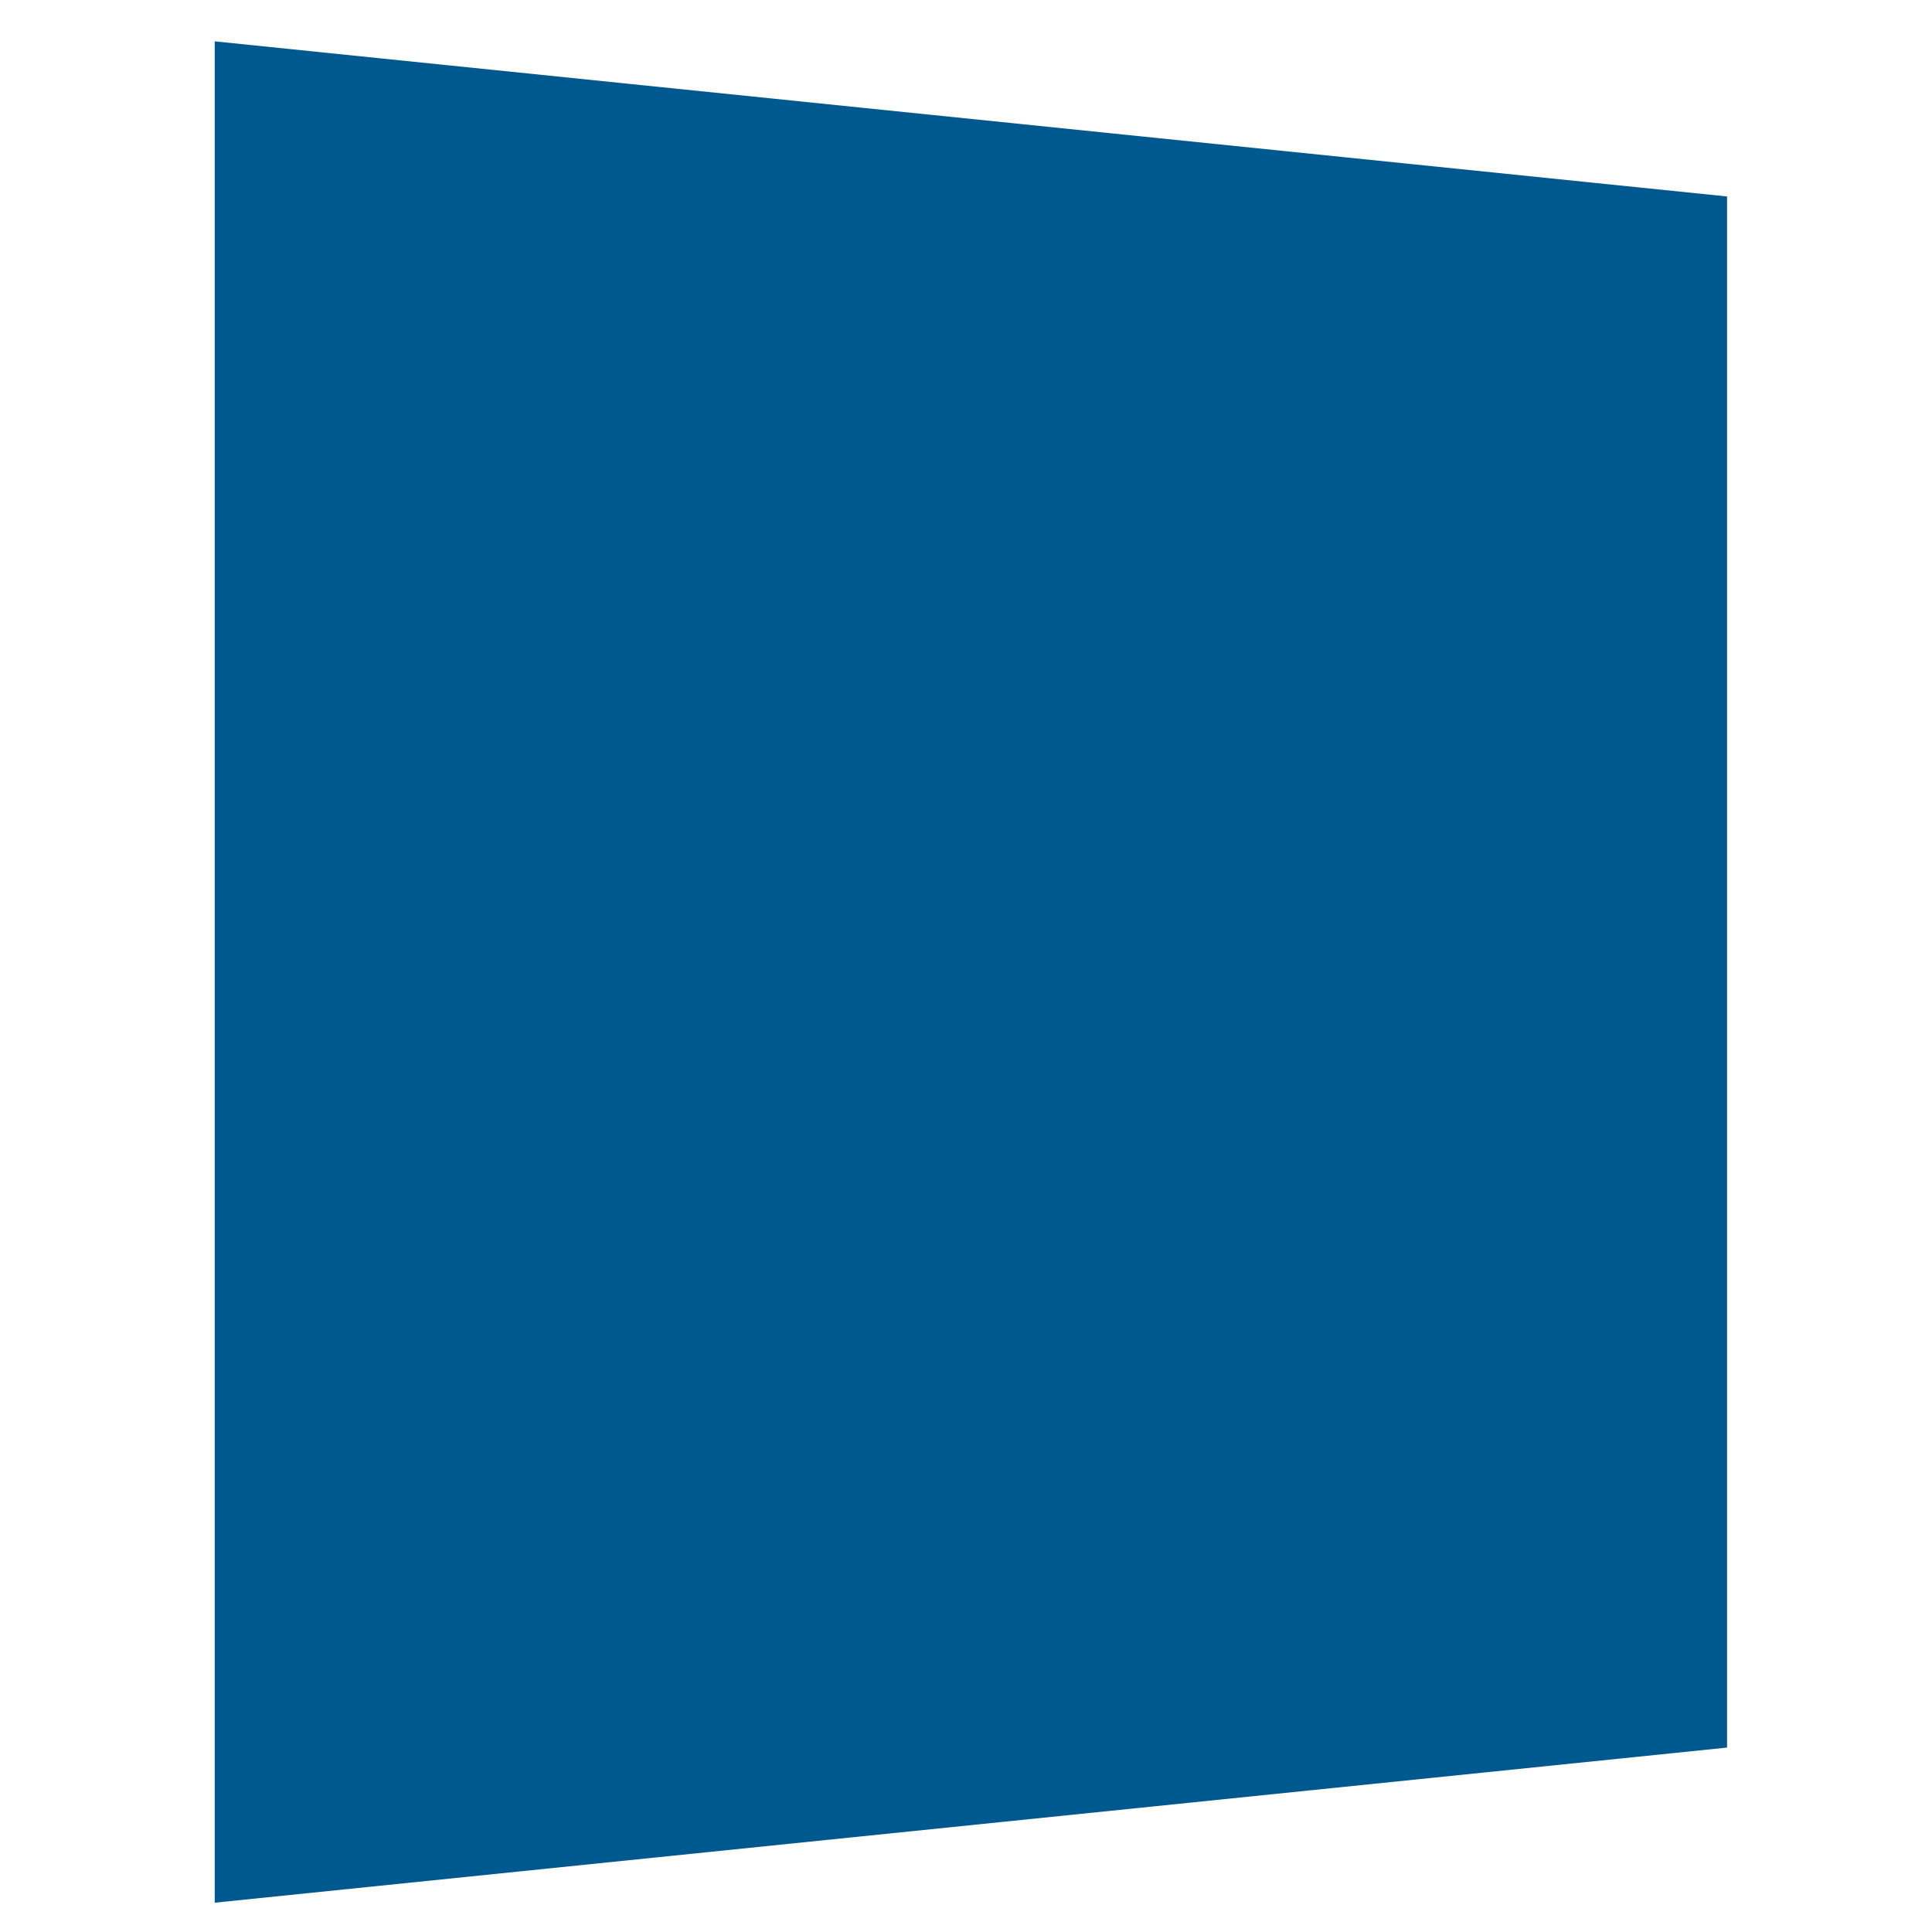
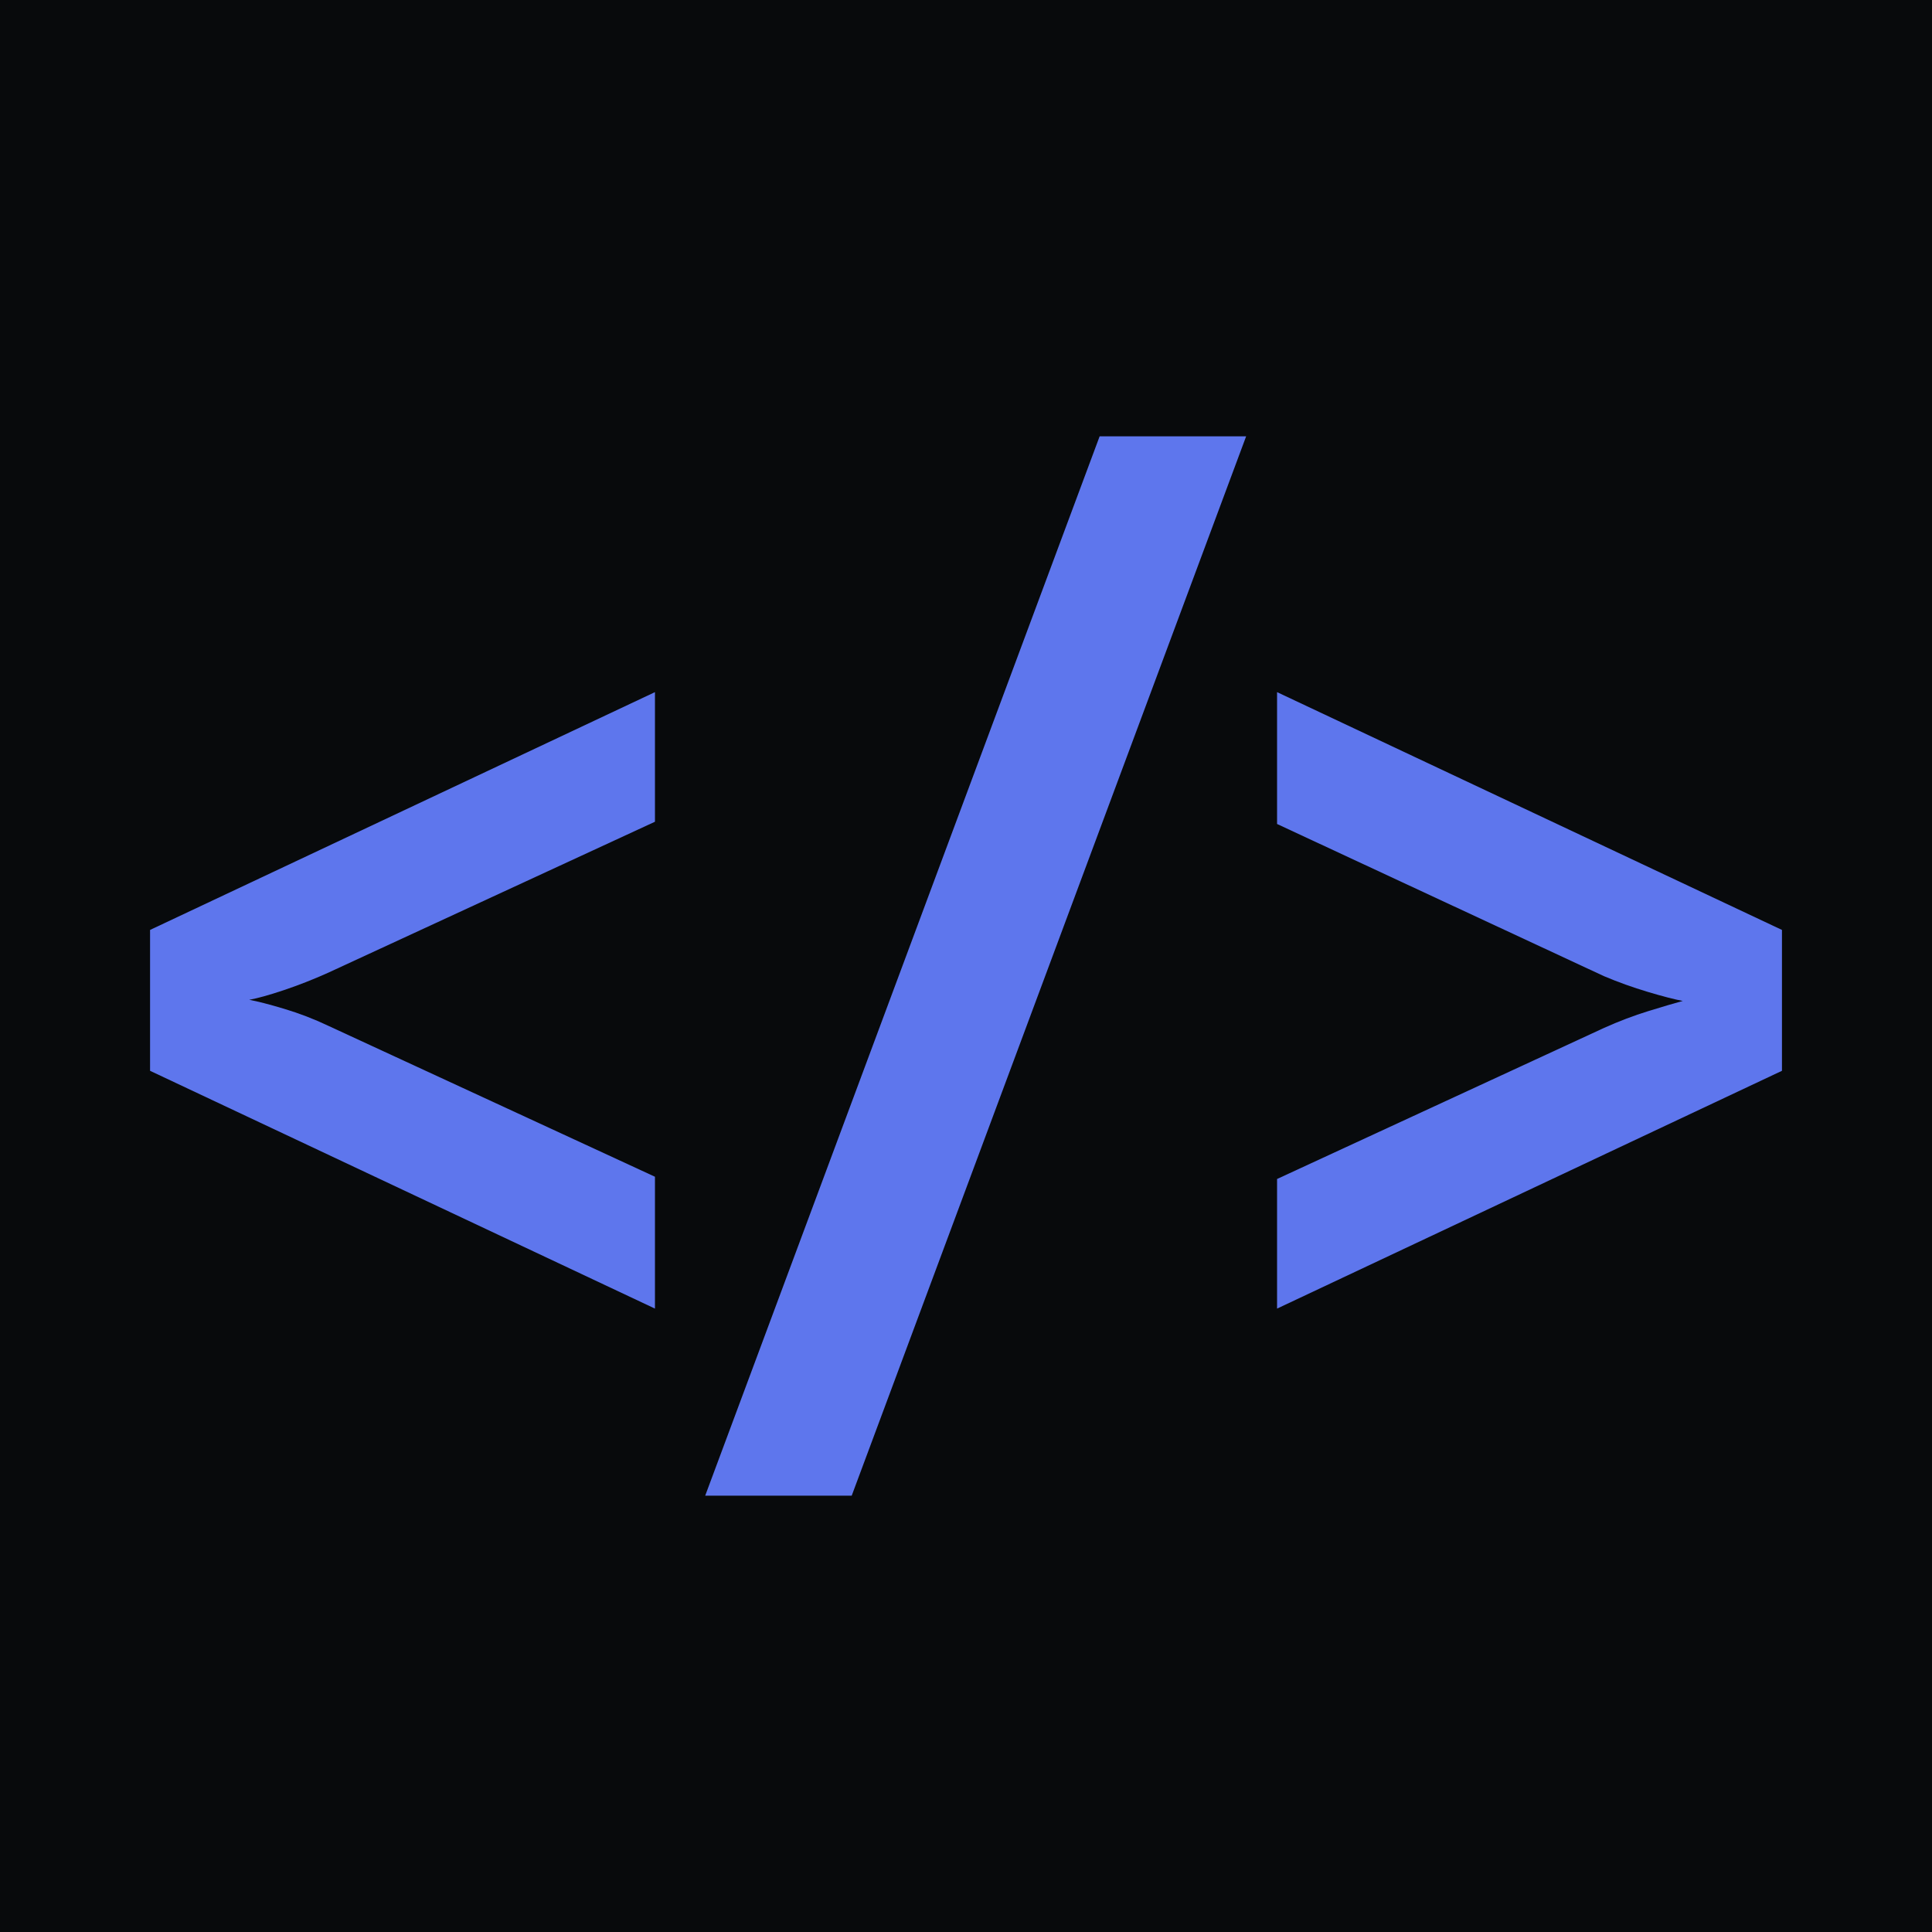
- <svg xmlns="http://www.w3.org/2000/svg" clip-rule="evenodd" fill-rule="evenodd" stroke-linejoin="round" stroke-miterlimit="2" viewBox="0 0 64 64">
-   <path d="m52 52v-40l-39-4v48z" fill="#00598e" transform="matrix(1.28457 0 0 1.28457 -9.58642 -8.9067)" />
+ <svg xmlns="http://www.w3.org/2000/svg" clip-rule="evenodd" fill-rule="evenodd" stroke-linejoin="round" stroke-miterlimit="2" viewBox="0 0 24 24">
+   <path d="m0 0h24v24h-24z" fill="#080a0c" />
+   <g fill="#5e76ed" fill-rule="nonzero" transform="translate(-11.77785 -.028095)">
+     <path d="m19.914 16.284-6.272-2.954v-1.75l6.272-2.954v1.61l-4.06 1.876c-.187.084-.371.156-.553.217s-.324.1-.427.119c.103.019.247.056.434.112s.369.126.546.21l4.06 1.876z" />
+     <path d="m21.538 18.608 4.9-13.16h1.82l-4.9 13.16z" transform="translate(-1)" />
+     <path d="m27.642 16.284v-1.61l4.06-1.876c.187-.084.371-.154.553-.21s.324-.098.427-.126c-.103-.019-.247-.056-.434-.112s-.369-.121-.546-.196l-4.06-1.89v-1.638l6.272 2.954v1.75z" />
+   </g>
</svg>
